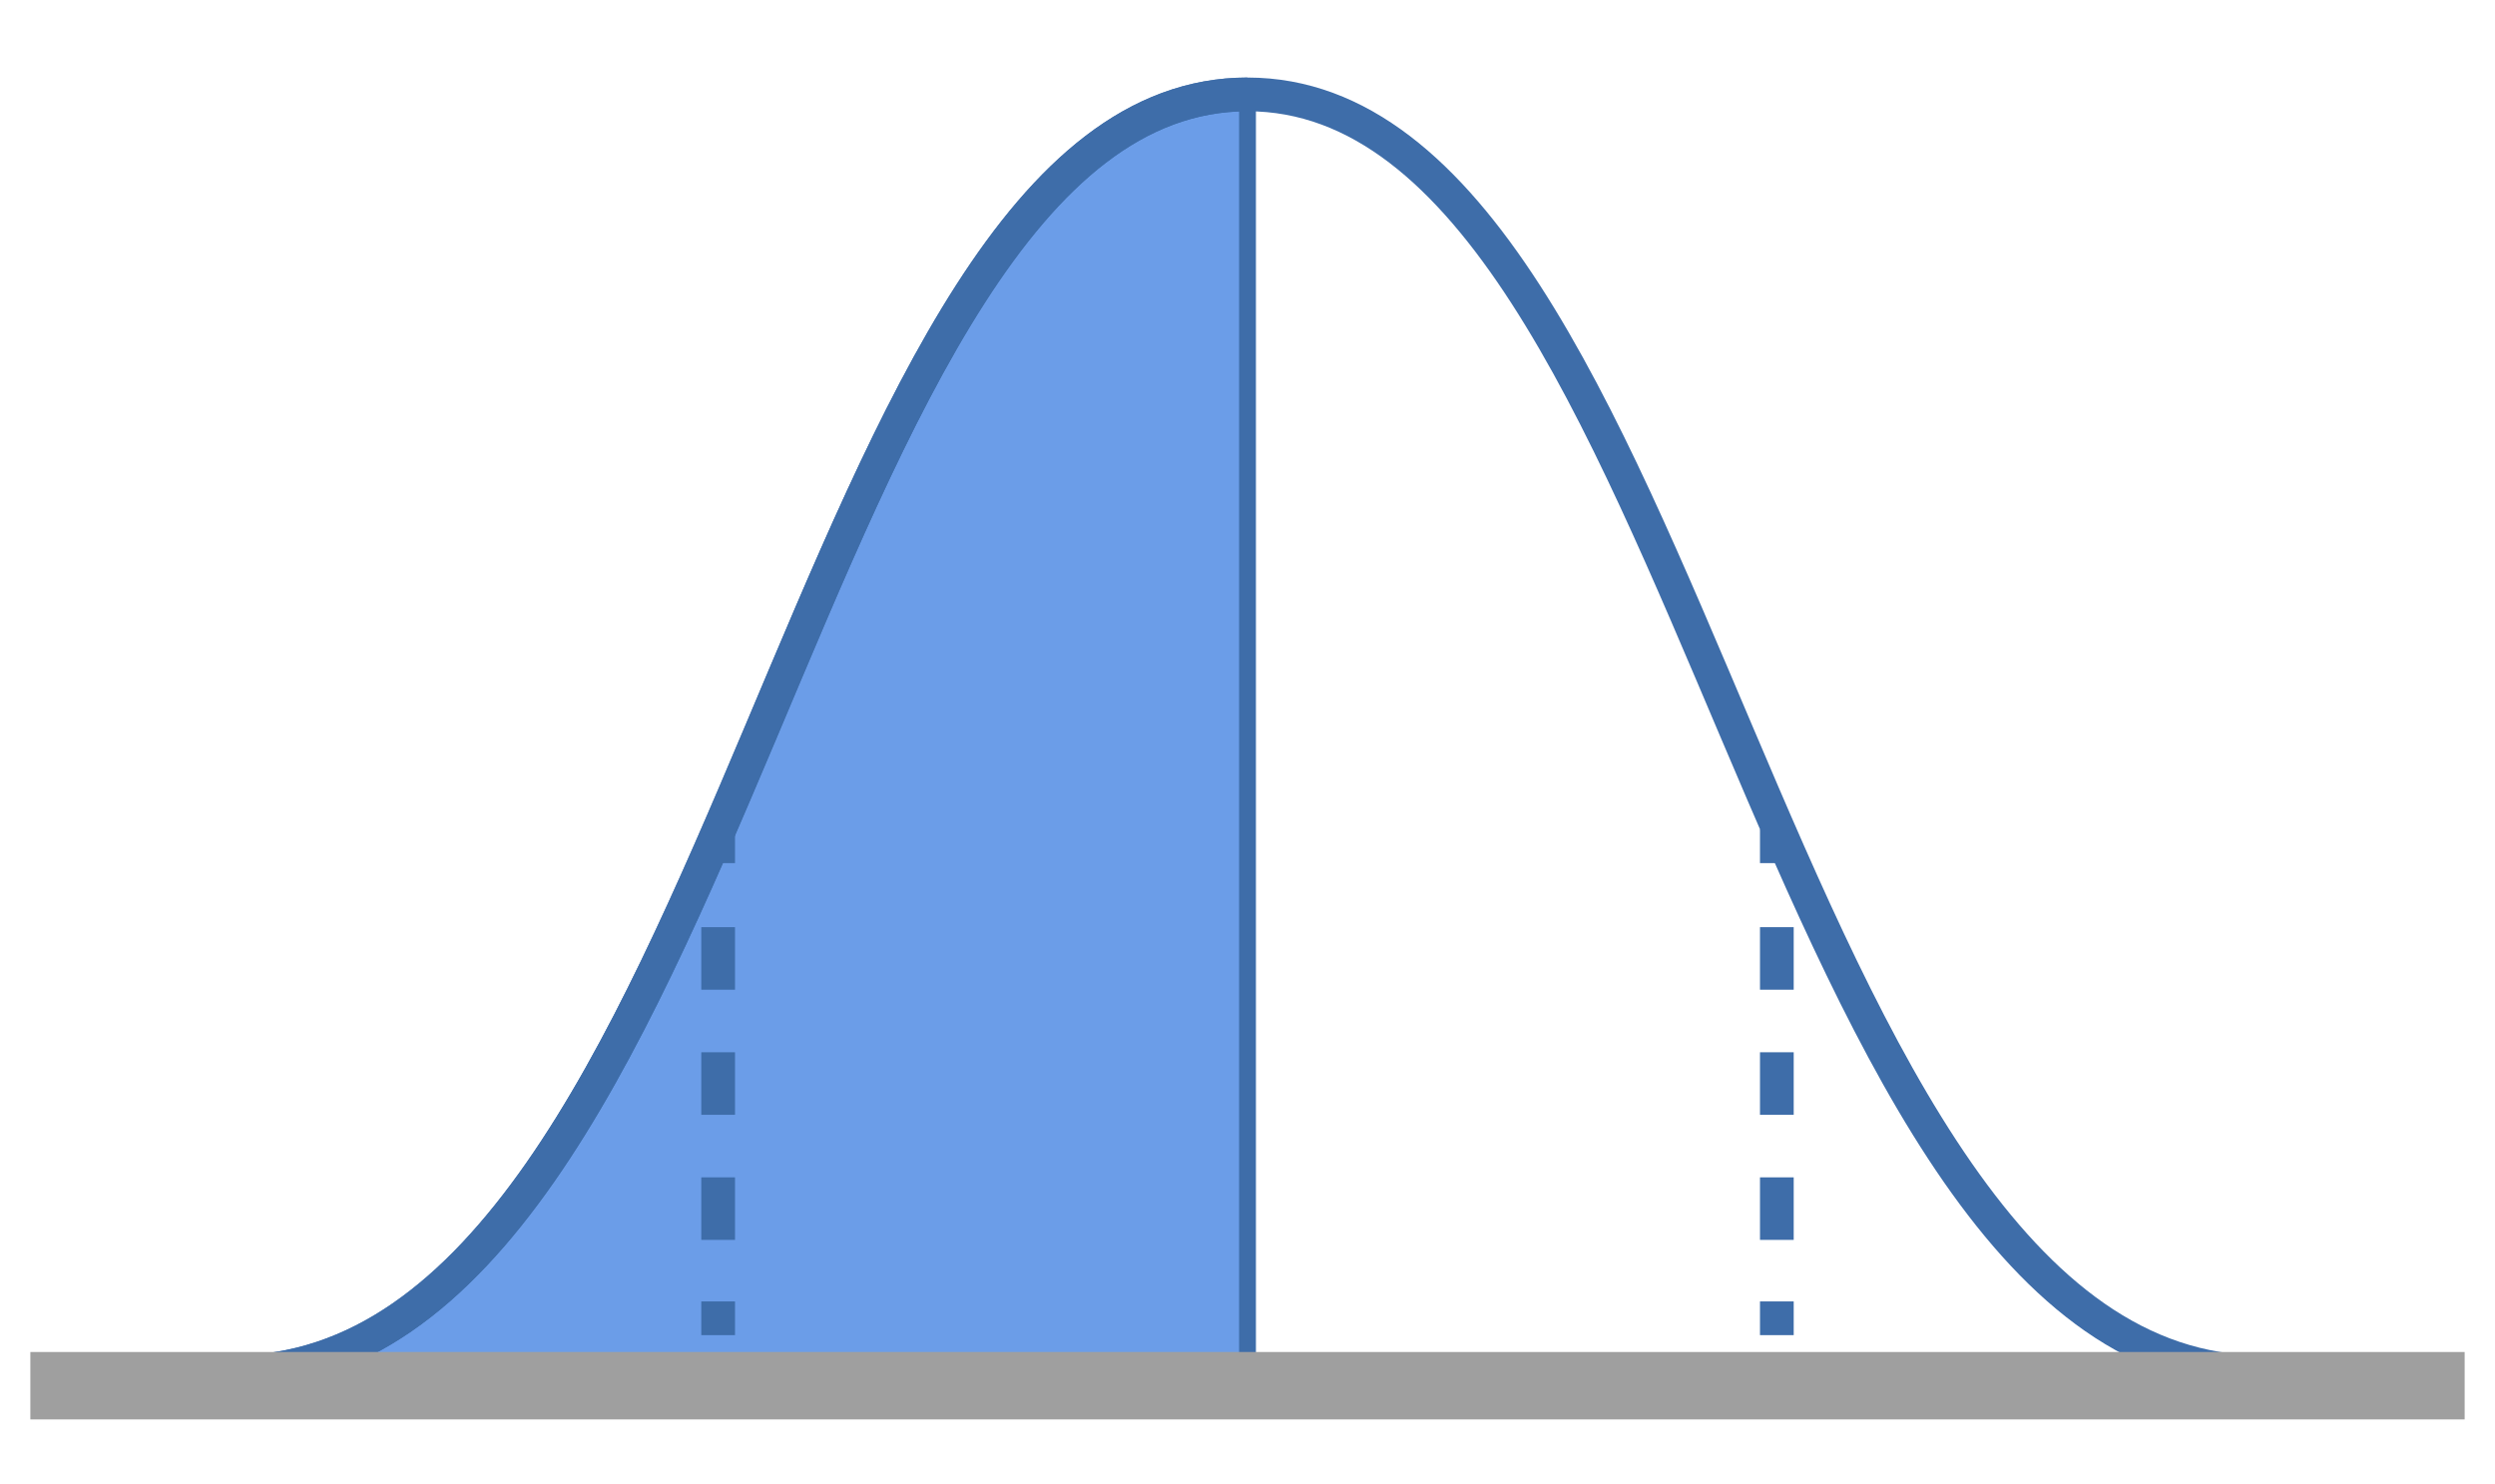
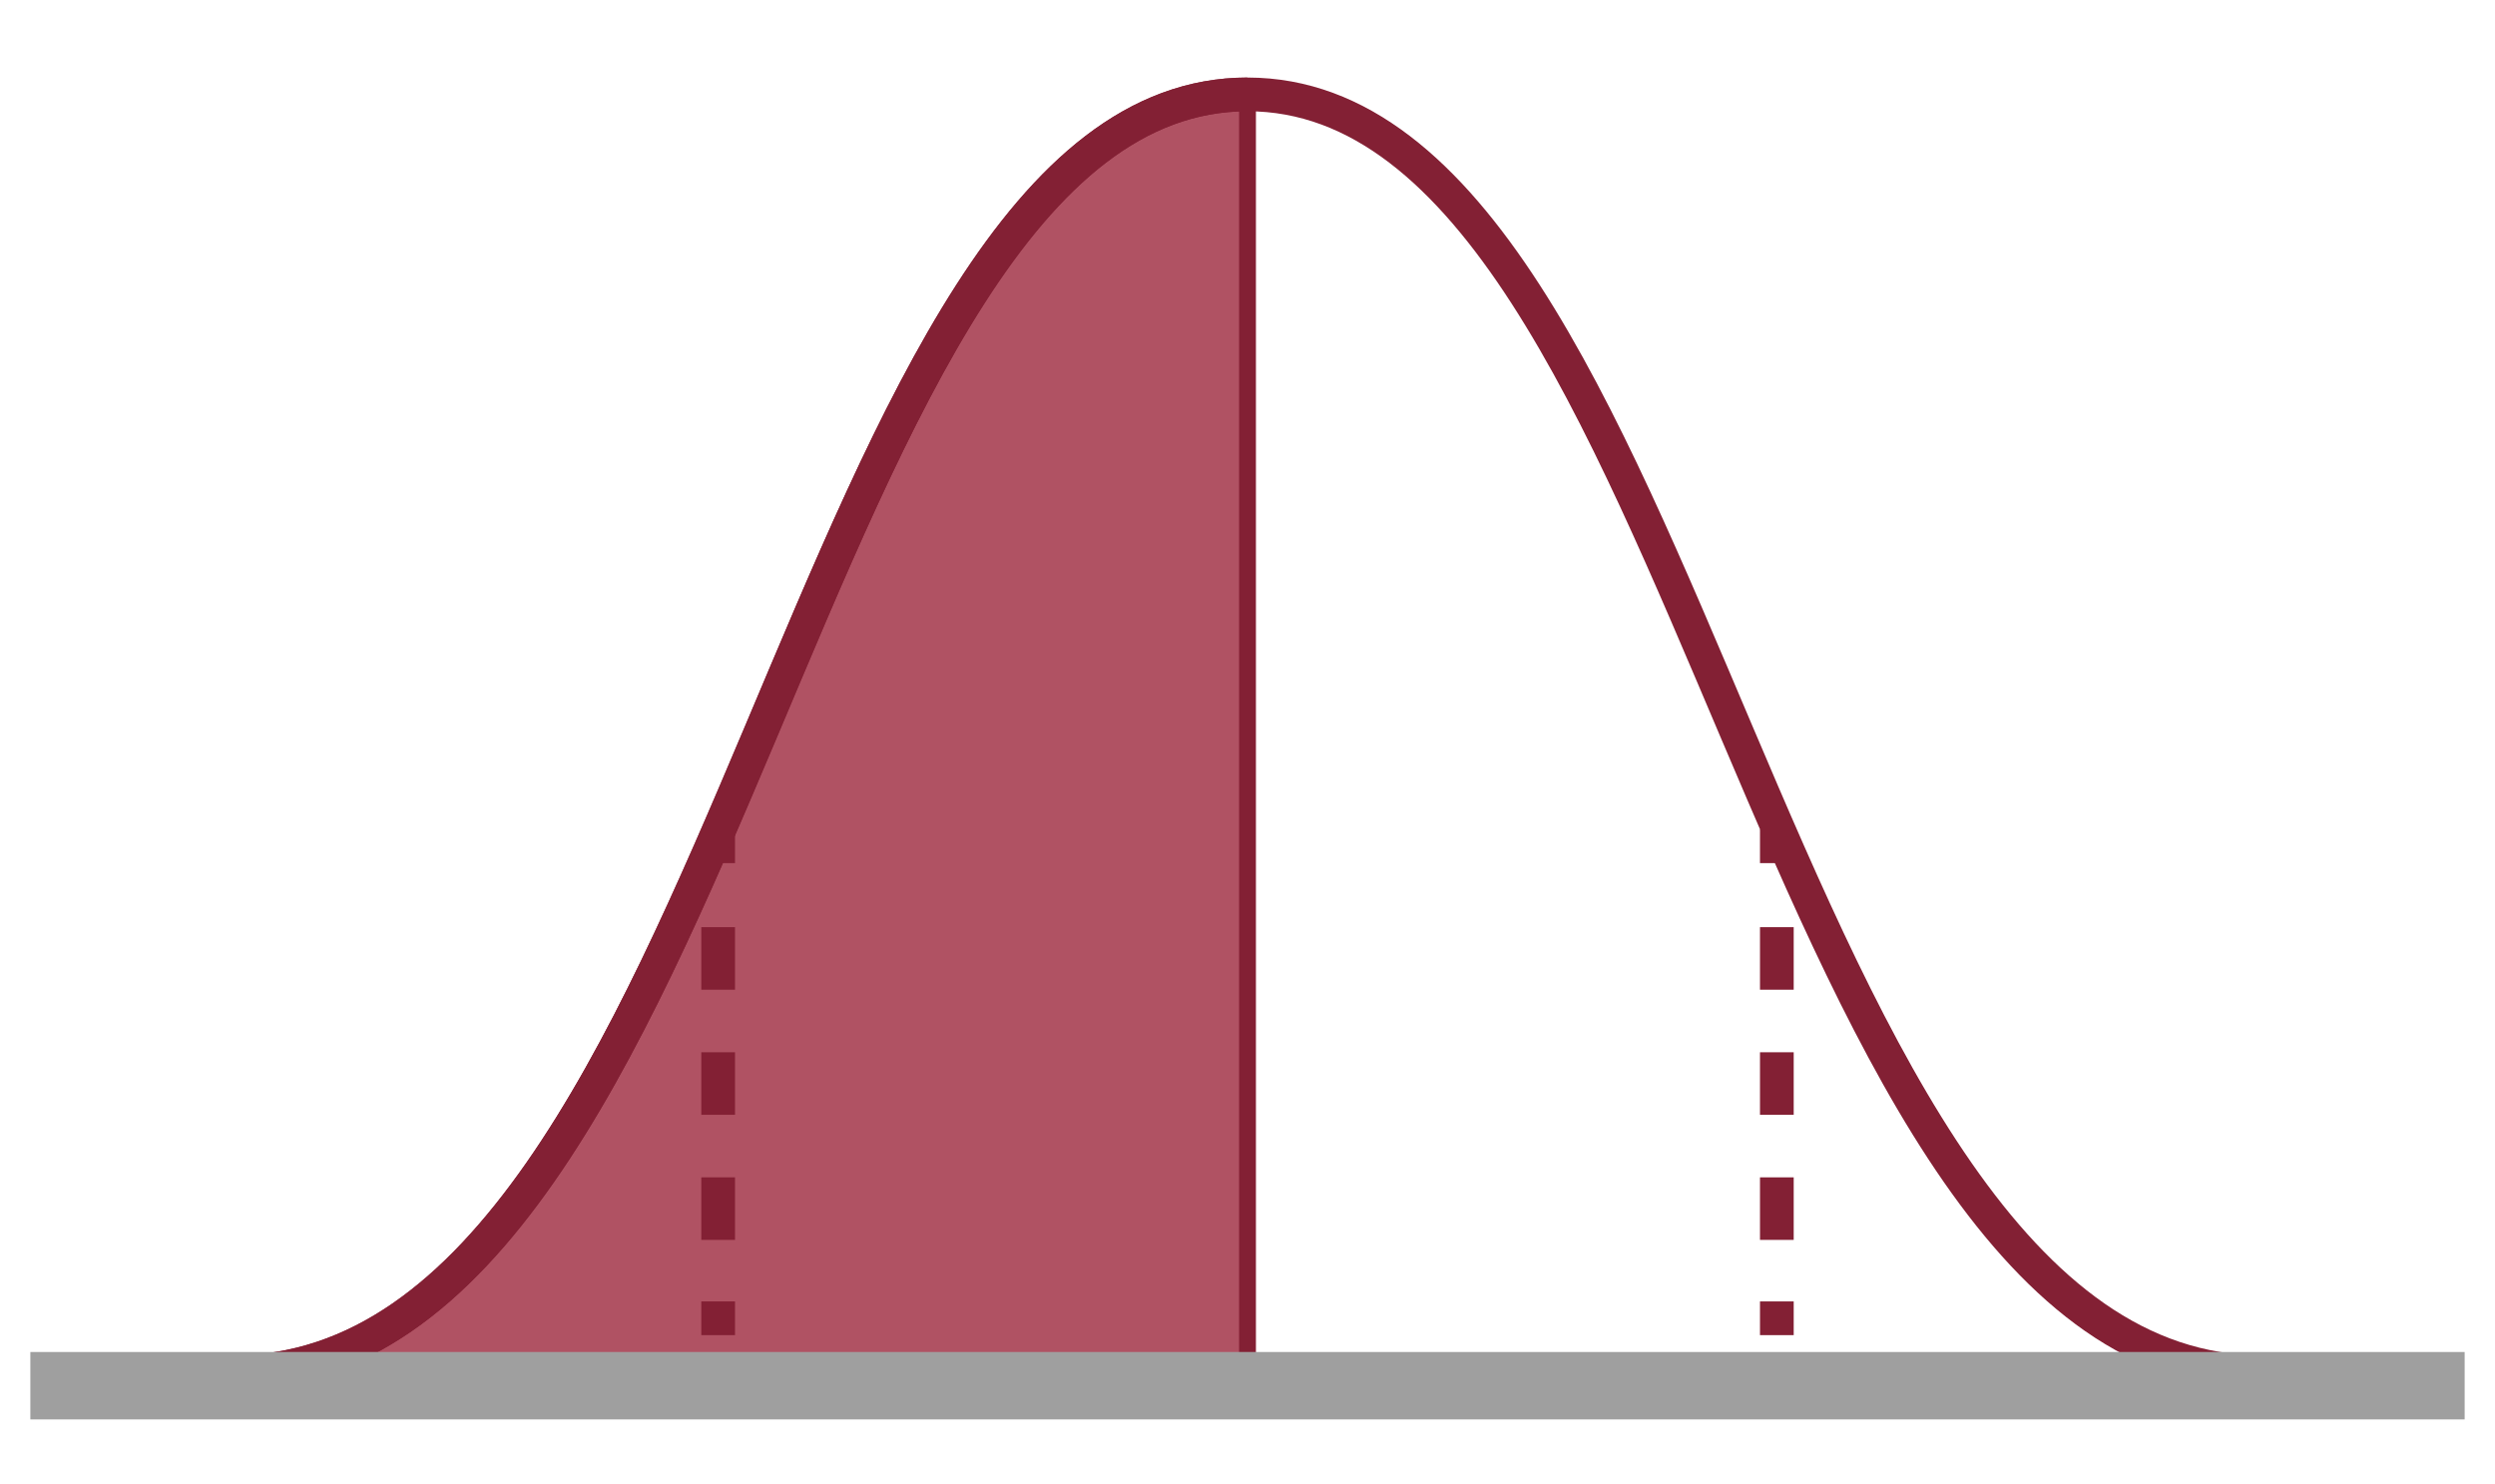
<svg xmlns="http://www.w3.org/2000/svg" xmlns:xlink="http://www.w3.org/1999/xlink" version="1.1" id="svg13659" x="0px" y="0px" viewBox="0 0 74 44" style="enable-background:new 0 0 74 44;" xml:space="preserve">
  <style type="text/css">
- 	.st0{fill:none;stroke:#3E6DA9;stroke-miterlimit:10;}
- 	.st1{fill:none;stroke:#3E6DA9;stroke-miterlimit:10;stroke-dasharray:1.855,1.855;}
- 	.st2{clip-path:url(#SVGID_2_);fill:#6B9DE8;stroke:#3E6DA9;stroke-miterlimit:10;}
- 	.st3{fill:none;stroke:#3E6DA9;stroke-width:0.5;stroke-miterlimit:10;}
+ 	.st0{fill:none;stroke:#832034;stroke-miterlimit:10;}
+ 	.st1{fill:none;stroke:#832034;stroke-miterlimit:10;stroke-dasharray:1.855,1.855;}
+ 	.st2{clip-path:url(#SVGID_2_);fill:#b05263;stroke:#832034;stroke-miterlimit:10;}
+ 	.st3{fill:none;stroke:#832034;stroke-width:0.5;stroke-miterlimit:10;}
	.st4{fill:none;stroke:#9F9F9F;stroke-width:2;}
</style>
  <g>
    <g>
      <line class="st0" x1="52.7" y1="24.6" x2="52.7" y2="25.6" />
      <line class="st1" x1="52.7" y1="27.5" x2="52.7" y2="37.7" />
      <line class="st0" x1="52.7" y1="38.6" x2="52.7" y2="39.6" />
    </g>
  </g>
  <g>
    <defs>
      <rect id="SVGID_1_" x="-5" y="-2.1" width="42" height="47.8" />
    </defs>
    <clipPath id="SVGID_2_">
      <use xlink:href="#SVGID_1_" style="overflow:visible;" />
    </clipPath>
    <path class="st2" d="M67.1,40.7C52.4,40.7,50.3,2.8,37,2.8S21.8,40.7,6.9,40.7" />
  </g>
  <g>
    <g>
      <line class="st0" x1="21.3" y1="24.6" x2="21.3" y2="25.6" />
      <line class="st1" x1="21.3" y1="27.5" x2="21.3" y2="37.7" />
      <line class="st0" x1="21.3" y1="38.6" x2="21.3" y2="39.6" />
    </g>
  </g>
  <path class="st0" d="M67.1,40.7C52.4,40.7,50.3,2.8,37,2.8S21.8,40.7,6.9,40.7" />
  <line class="st3" x1="37" y1="2.8" x2="37" y2="41.1" />
  <line class="st4" x1="0.9" y1="41.1" x2="73.1" y2="41.1" />
</svg>
